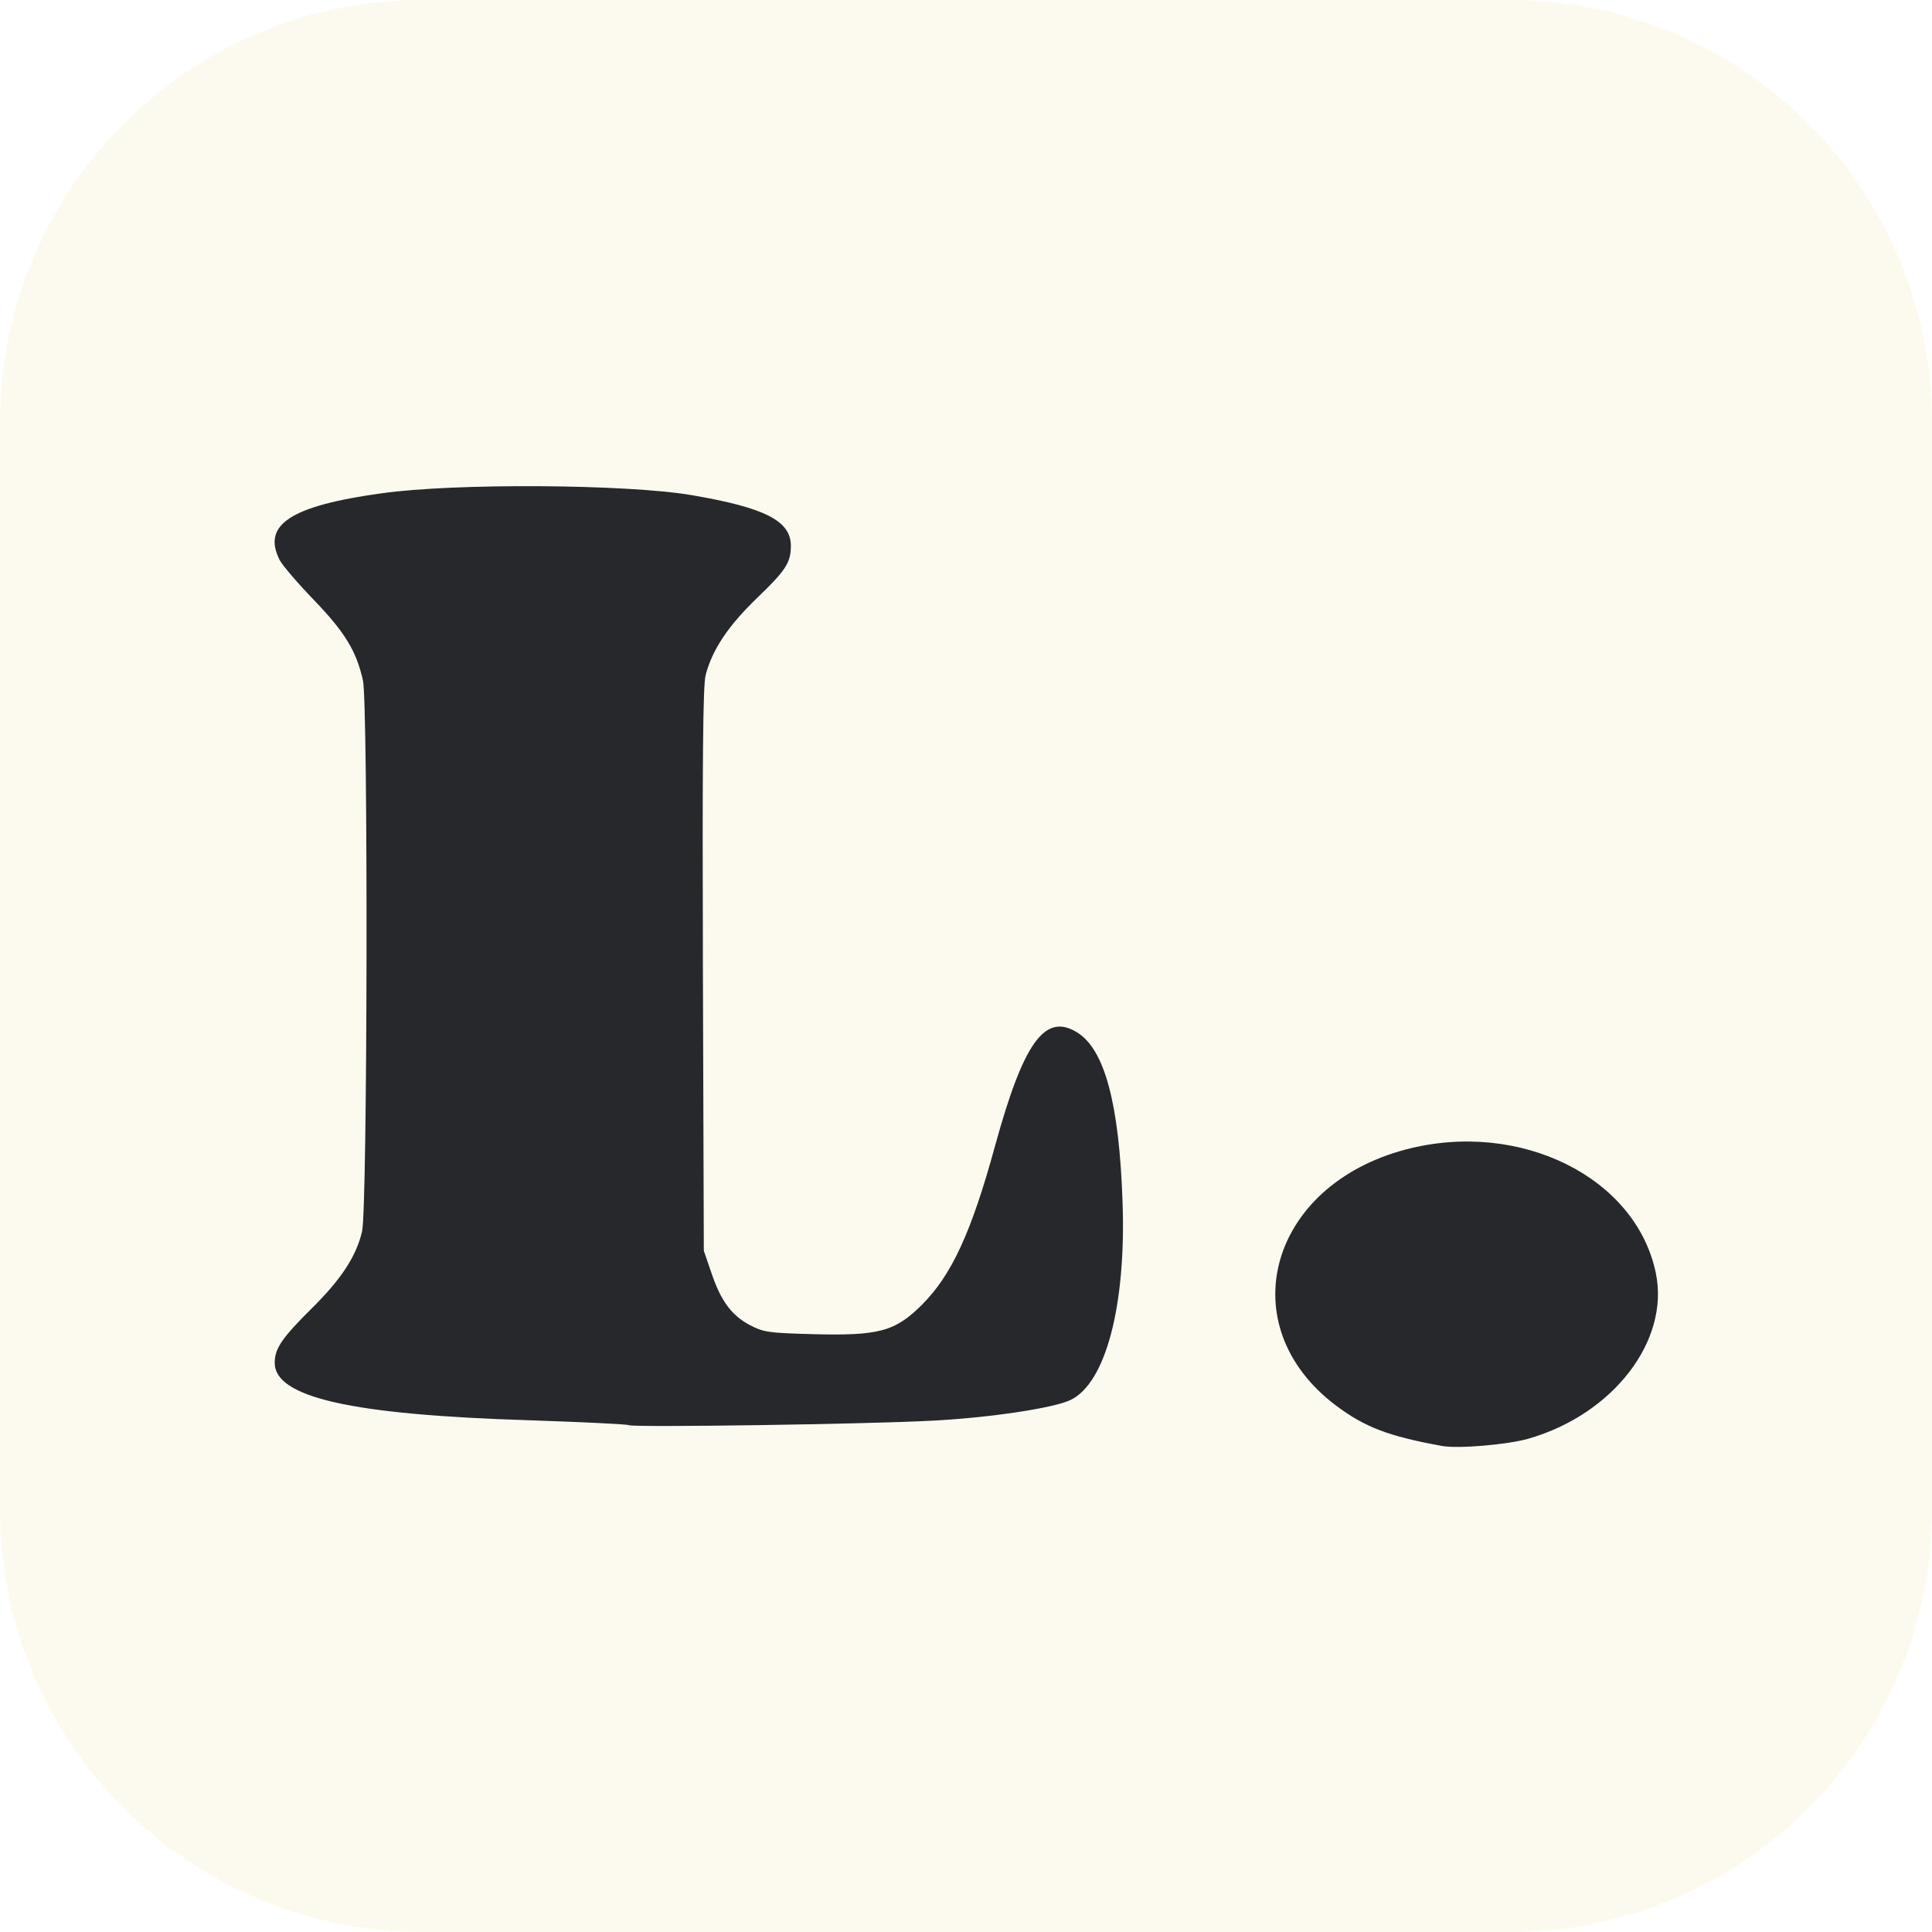
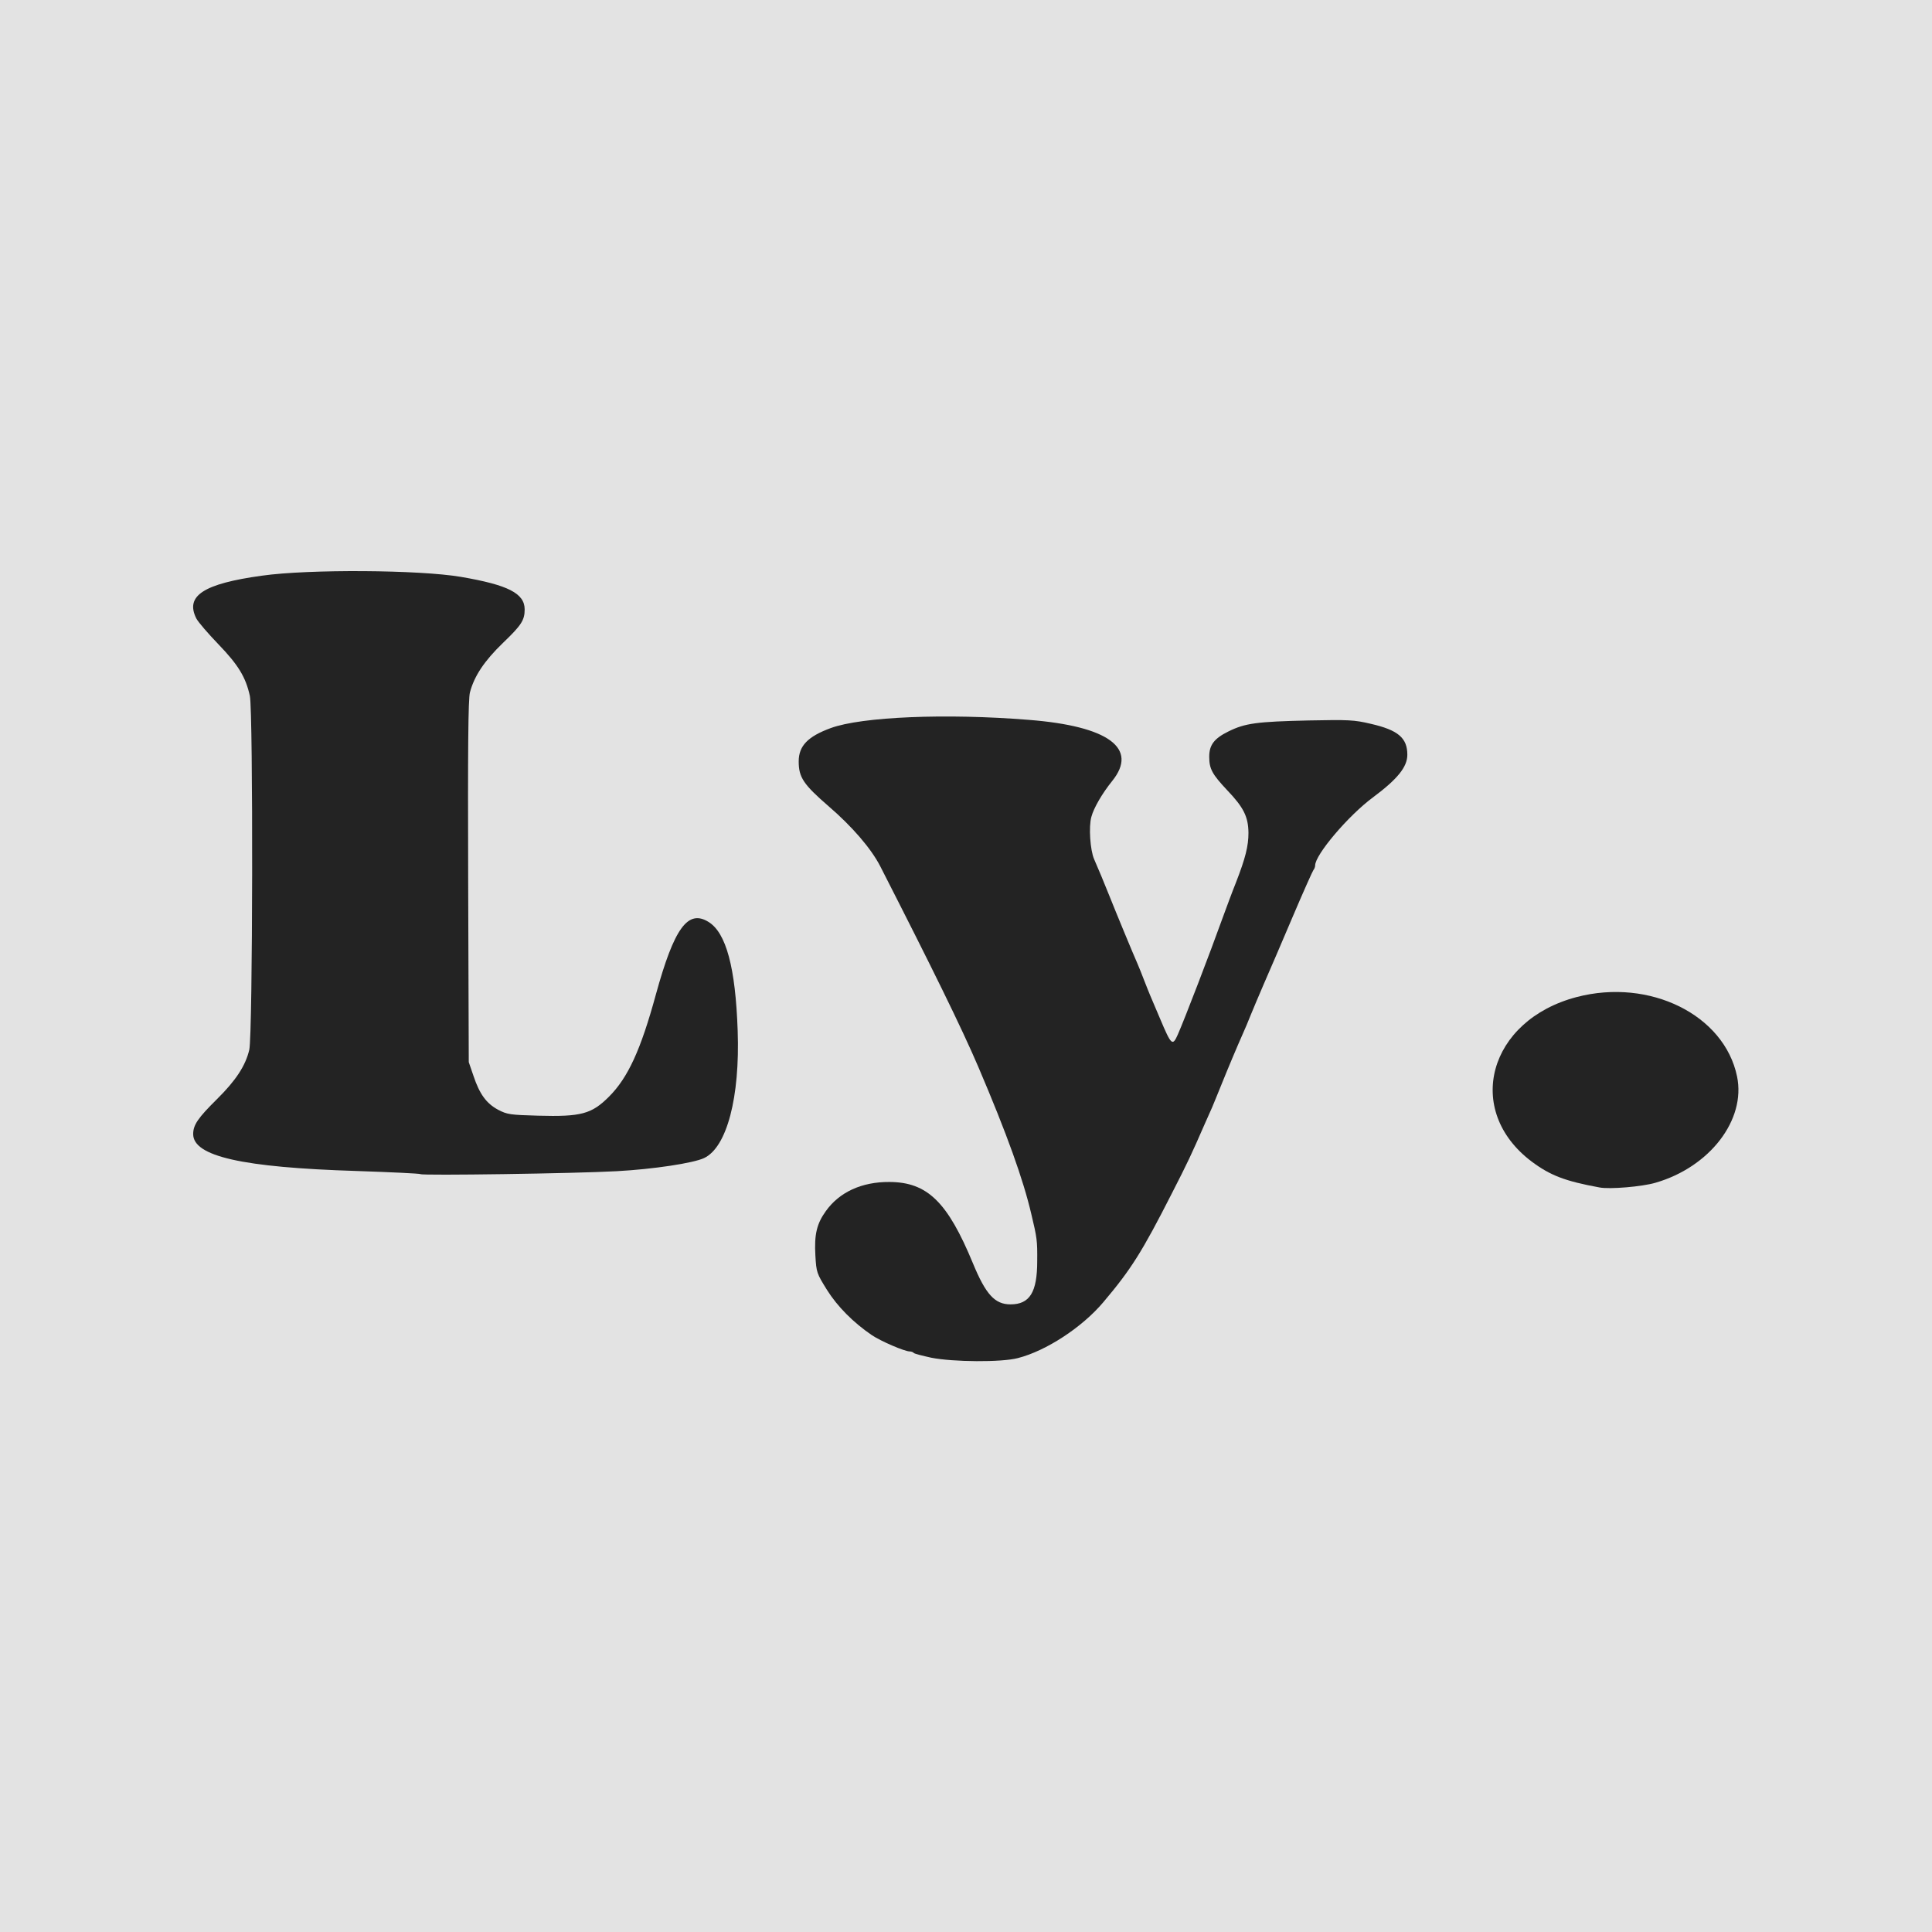
<svg xmlns="http://www.w3.org/2000/svg" width="512" height="512" viewBox="0 0 512 512">
-   <rect width="512" height="512" rx="112" fill="#FCFAEE" />
-   <g transform="translate(69.4 110.9) scale(0.8094)" fill="#26282C" fill-rule="evenodd">
-     <path d="M 120.1 329.6 C 119.8 329.3 105.1 328.6 87.5 328.0 C 29.2 326.2 4.2 320.5 4.2 309.2 C 4.2 304.5 6.6 301.0 16.4 291.3 C 26.0 281.8 30.9 274.3 32.8 266.2 C 34.6 258.6 34.8 94.1 33.1 85.8 C 31.0 76.3 27.3 70.1 17.1 59.5 C 11.8 54.0 6.7 48.1 5.8 46.3 C 0.0 34.8 9.4 28.6 39.2 24.5 C 63.2 21.1 119.6 21.5 140.7 25.1 C 164.7 29.2 173.2 33.5 173.2 41.7 C 173.2 47.2 171.5 49.8 162.1 58.8 C 152.7 67.9 147.5 75.6 145.3 84.0 C 144.4 87.3 144.2 112.3 144.4 180.5 L 144.7 272.5 L 147.1 279.5 C 150.2 288.8 153.7 293.6 159.7 296.8 C 164.3 299.2 165.8 299.4 180.0 299.8 C 202.0 300.4 207.3 299.0 216.2 290.1 C 225.9 280.4 232.4 266.2 240.1 238.0 C 249.4 204.2 256.4 194.5 266.9 201.0 C 275.9 206.5 280.7 224.2 281.8 256.5 C 283.0 290.4 276.3 315.9 264.7 321.4 C 259.2 324.0 238.7 327.1 220.2 328.1 C 198.8 329.3 120.9 330.4 120.1 329.6 Z" />
-     <path d="M 386.3 336.4 C 368.8 333.2 361.2 330.3 351.7 323.2 C 317.0 297.1 329.6 251.1 374.7 239.3 C 411.9 229.6 449.9 248.4 456.4 279.8 C 461.0 301.9 442.5 326.0 414.8 334.0 C 408.0 336.0 391.5 337.4 386.3 336.4 Z" />
+   <rect width="512" height="512" fill="#E3E3E3" />
+   <g fill="#232323" fill-rule="evenodd">
+     <path transform="translate(39.76 139.83) scale(0.5198)" d="M137.9 329.6C137.6 329.3 122.9 328.6 105.3 328.0C47.0 326.2 22.0 320.5 22.0 309.2C22.0 304.5 24.4 301.0 34.2 291.3C43.8 281.8 48.7 274.3 50.6 266.2C52.4 258.6 52.6 94.1 50.9 85.8C48.8 76.3 45.1 70.1 34.9 59.5C29.6 54.0 24.5 48.1 23.6 46.3C17.8 34.8 27.2 28.6 57.0 24.5C81.0 21.1 137.4 21.5 158.5 25.1C182.5 29.2 191.0 33.5 191.0 41.7C191.0 47.2 189.3 49.8 179.9 58.8C170.5 67.9 165.3 75.6 163.1 84.0C162.2 87.3 162.0 112.3 162.2 180.5L162.5 272.5L164.9 279.5C168.0 288.8 171.5 293.6 177.5 296.8C182.1 299.2 183.6 299.4 197.8 299.8C219.8 300.4 225.1 299.0 234.0 290.1C243.7 280.4 250.2 266.2 257.9 238.0C267.2 204.2 274.2 194.5 284.7 201.0C293.7 206.5 298.5 224.2 299.6 256.5C300.8 290.4 294.1 315.9 282.5 321.4C277.0 324.0 256.5 327.1 238.0 328.1C216.6 329.3 138.7 330.4 137.9 329.6Z" />
+     <path transform="translate(-566.84 139.83) scale(0.5198)" d="M1565.3 423.2C1560.8 422.2 1556.8 421.2 1556.4 420.8C1556.0 420.3 1555.0 420.0 1554.3 420.0C1551.7 420.0 1539.6 414.8 1535.0 411.7C1525.6 405.3 1517.5 397.2 1512.1 388.6C1506.9 380.2 1506.7 379.8 1506.2 371.0C1505.6 360.4 1506.9 354.9 1511.5 348.5C1518.4 338.8 1529.8 333.5 1544.0 333.6C1563.3 333.7 1573.6 343.8 1586.5 375.0C1593.1 391.0 1597.7 396.0 1605.7 396.0C1615.5 396.0 1619.3 389.8 1619.3 374.0C1619.4 363.5 1619.2 362.1 1616.3 350.0C1612.2 332.4 1603.9 309.2 1589.3 275.0C1580.7 254.9 1566.0 225.0 1539.2 172.5C1534.6 163.6 1525.0 152.4 1512.9 142.0C1500.1 130.9 1497.7 127.3 1497.7 119.2C1497.7 111.3 1502.3 106.5 1514.0 102.2C1529.8 96.4 1572.9 94.6 1615.0 98.0C1655.7 101.2 1671.0 112.5 1657.5 129.2C1652.5 135.4 1648.1 142.9 1646.9 147.5C1645.5 152.5 1646.3 164.4 1648.3 169.0C1651.1 175.5 1652.8 179.5 1656.0 187.5C1659.5 196.3 1668.4 217.8 1670.5 222.5C1671.2 224.2 1672.8 228.0 1673.9 231.0C1675.1 234.0 1676.4 237.4 1676.9 238.5C1677.4 239.6 1679.7 245.0 1682.0 250.5C1687.7 264.0 1688.3 264.5 1691.0 258.4C1694.6 250.2 1707.2 217.4 1714.0 198.5C1715.8 193.6 1718.7 185.7 1720.6 181.0C1725.5 168.4 1727.0 162.3 1727.0 155.6C1726.9 147.4 1724.6 142.7 1716.1 133.8C1708.5 125.7 1707.0 123.0 1707.0 116.8C1707.0 110.8 1709.5 107.5 1716.8 103.9C1725.3 99.7 1731.2 98.9 1757.8 98.3C1778.0 97.9 1780.9 98.0 1789.3 100.0C1803.3 103.2 1808.0 107.2 1808.0 115.8C1808.0 122.0 1803.0 128.2 1790.5 137.5C1777.8 146.9 1761.0 166.8 1761.0 172.2C1761.0 173.0 1760.6 174.0 1760.1 174.6C1759.7 175.1 1754.9 185.8 1749.5 198.5C1744.1 211.2 1737.6 226.4 1734.9 232.5C1732.3 238.6 1729.2 245.8 1728.1 248.6C1727.0 251.4 1725.2 255.7 1724.1 258.1C1721.3 264.4 1716.7 275.3 1713.0 284.5C1711.2 288.9 1709.2 293.9 1708.5 295.5C1707.8 297.1 1706.0 301.2 1704.5 304.5C1698.0 319.4 1696.1 323.5 1687.9 339.5C1672.8 369.2 1667.2 378.1 1653.0 394.9C1642.2 407.7 1623.9 419.7 1609.4 423.4C1601.0 425.6 1576.5 425.4 1565.3 423.2Z" />
+     <path transform="translate(-567.88 139.83) scale(0.5198)" d="M1908.0 336.4C1890.5 333.2 1882.9 330.3 1873.4 323.2C1838.7 297.1 1851.3 251.1 1896.4 239.3C1933.6 229.6 1971.6 248.4 1978.1 279.8C1982.7 301.9 1964.2 326.0 1936.5 334.0C1929.7 336.0 1913.2 337.4 1908.0 336.4Z" />
  </g>
</svg>
